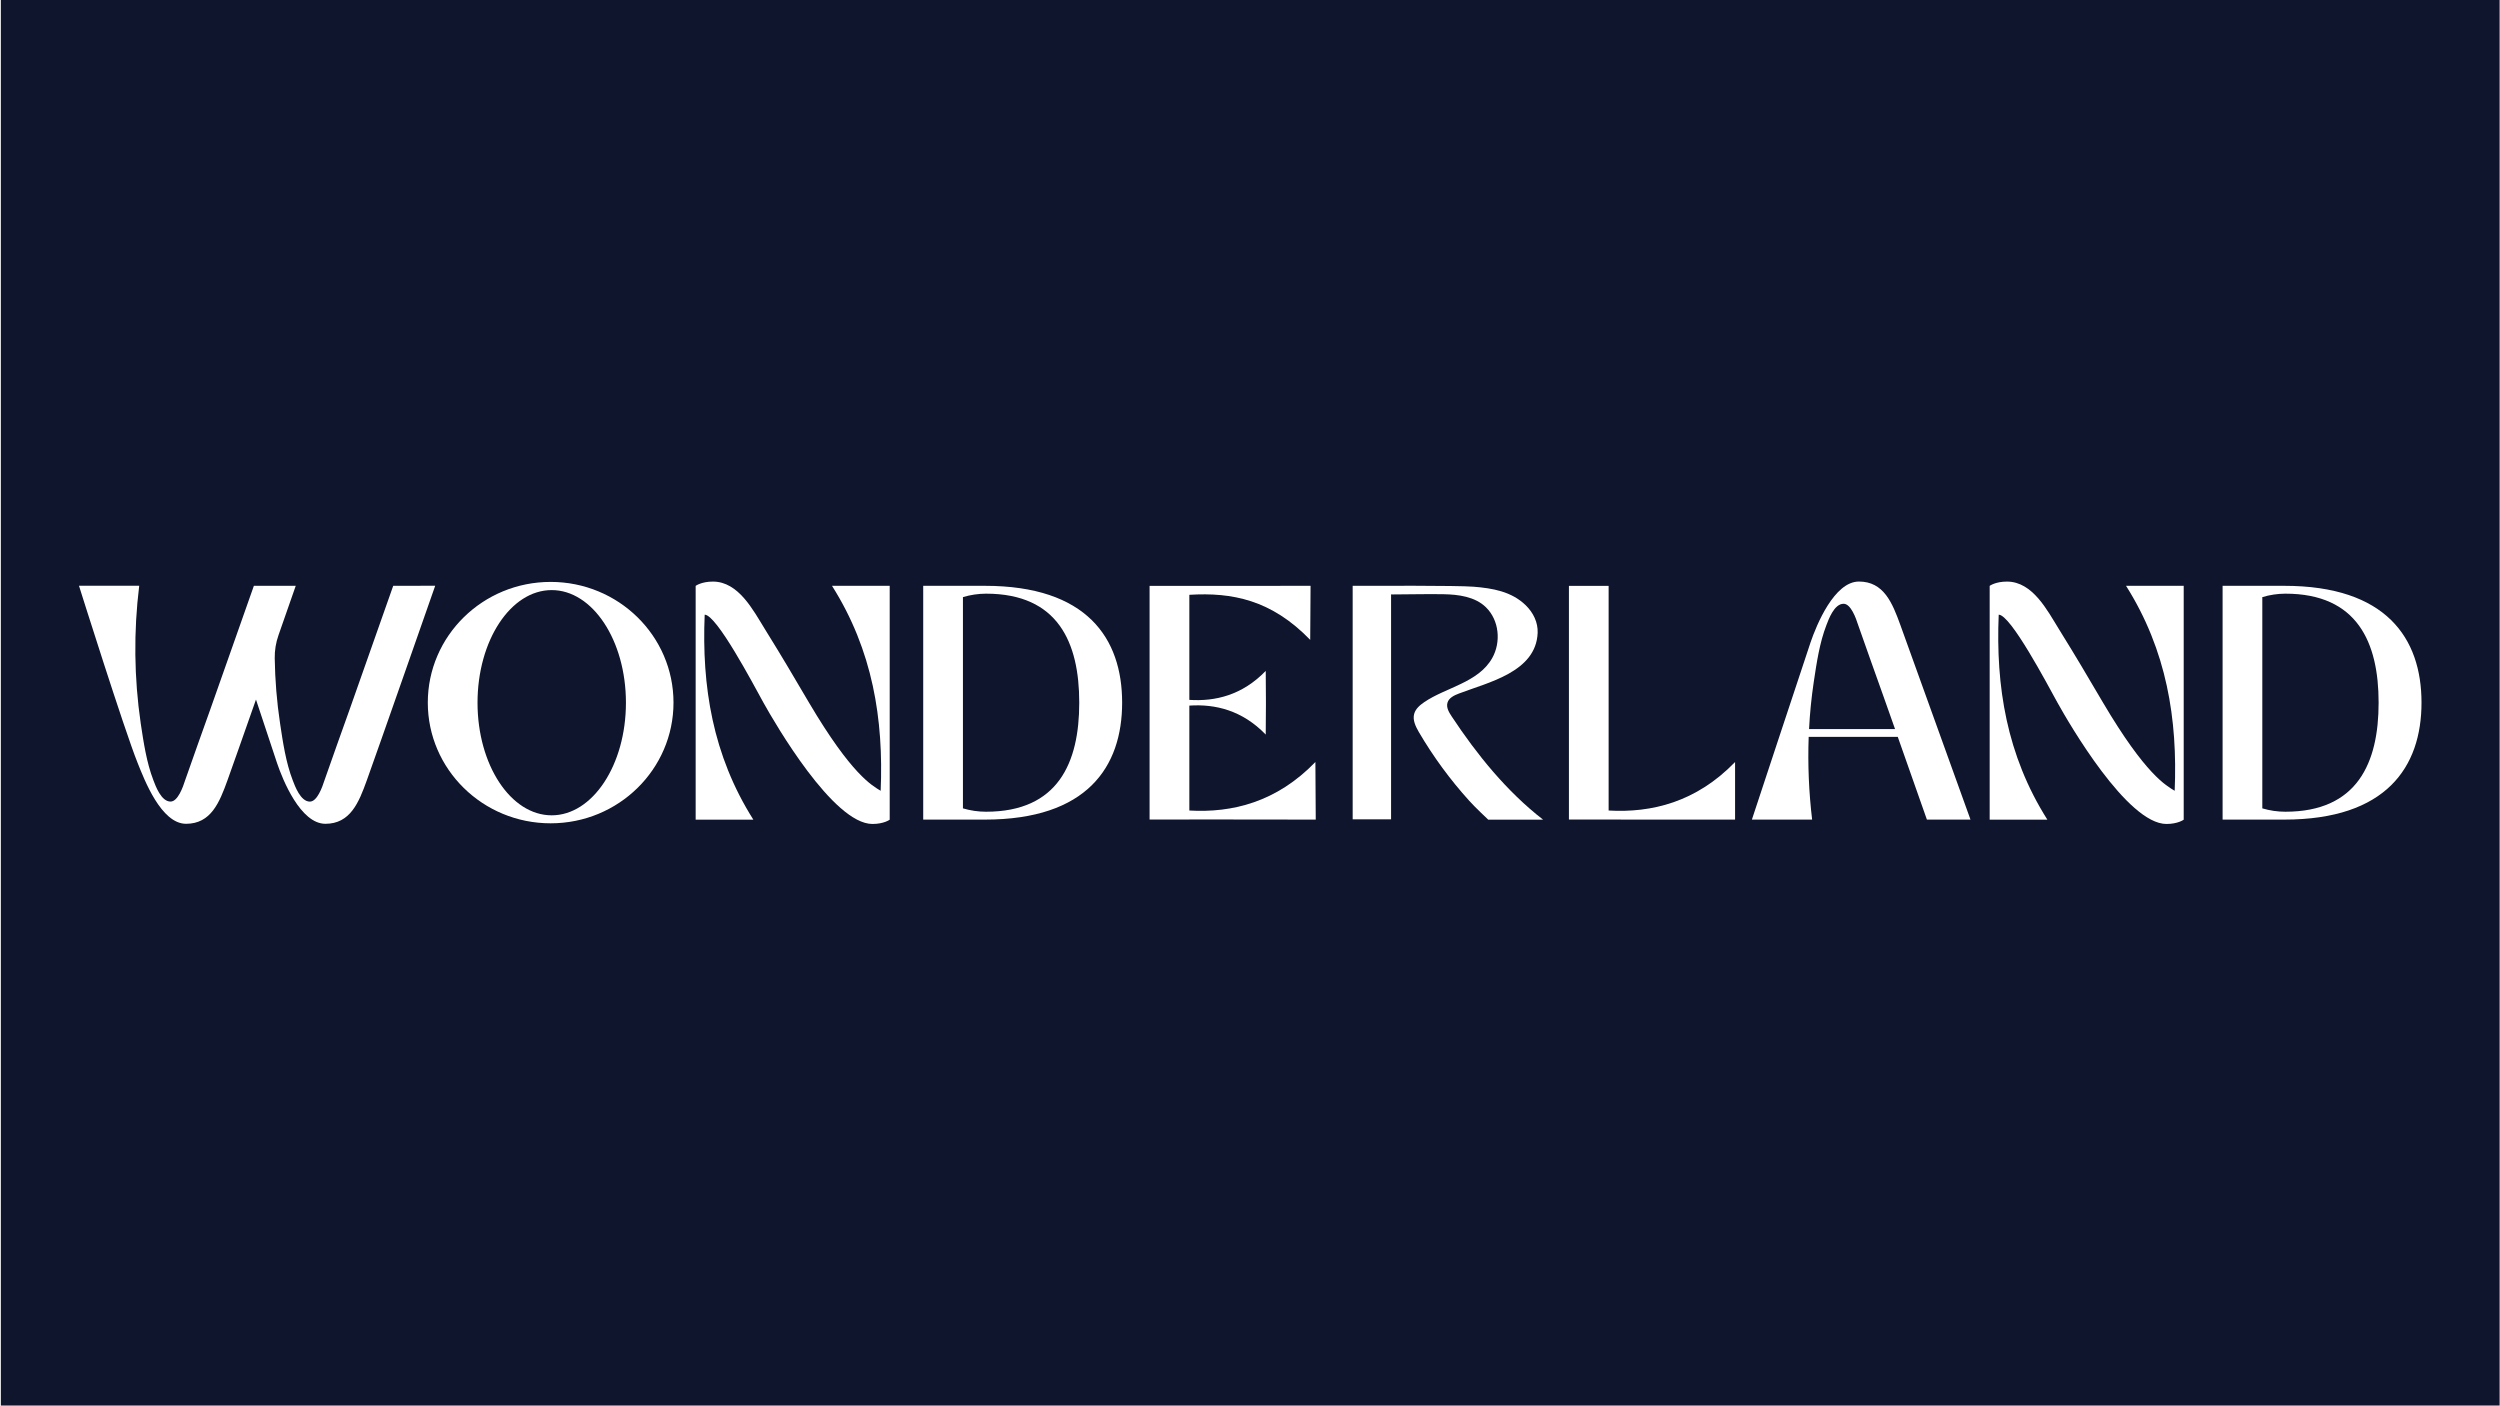
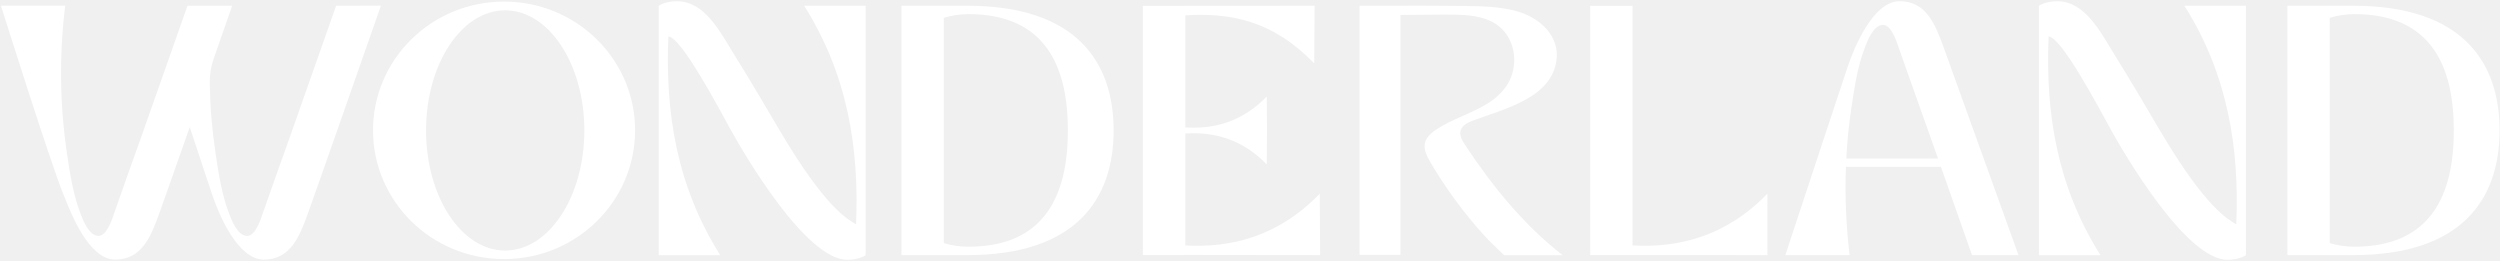
- <svg xmlns="http://www.w3.org/2000/svg" width="1921" height="1080" viewBox="0 0 1921 1080" fill="none">
-   <rect width="1920" height="1080" transform="translate(0.686523)" fill="#0E152C" />
-   <path d="M302.145 450.138C302.145 450.138 276.552 522.884 268.591 545.32C268.591 545.32 250.6 595.591 249.313 599.638C247.628 604.945 243.688 615.957 238.115 615.957C230.858 615.957 226.572 603.804 224.954 599.638C219.647 585.892 217.391 570.383 215.202 555.854C212.714 539.266 211.344 522.528 211.102 505.756C211.018 499.74 211.997 493.758 213.995 488.083L227.262 450.111H195.088C195.088 450.111 169.481 522.858 161.521 545.293C161.521 545.293 143.53 595.565 142.243 599.611C140.571 604.918 136.617 615.93 131.058 615.93C123.788 615.93 119.502 603.777 117.897 599.611C112.59 585.866 110.321 570.356 108.132 555.828C103.021 520.79 102.633 485.225 106.977 450.084H60.687C60.687 450.084 95.461 560.724 105.797 586.357C110.905 599.08 123.814 633.006 142.946 633.006C162.078 633.006 168.619 616.7 174.789 599.585C177.933 590.921 186.968 565.235 196.694 537.545C204.336 560.671 210.996 580.784 212.88 586.357C217.272 599.346 230.911 633.006 250.03 633.006C269.148 633.006 275.716 616.7 281.872 599.585C289.7 577.958 334.412 450.084 334.412 450.084L302.145 450.138Z" fill="white" />
-   <path d="M1068.9 456.719V629.596H1039.39V450.138C1054.78 450.138 1119.54 449.806 1132.26 450.828C1146.86 451.995 1161.45 454.463 1172.4 465.117C1178.13 470.716 1181.87 478.225 1181.53 486.345C1180.28 516.397 1143.53 524.304 1121.11 532.888C1117.48 534.281 1113.42 536.139 1112.28 539.854C1111.14 543.569 1113.31 547.204 1115.39 550.362C1134.98 580.002 1157.66 608.01 1185.71 629.835H1143.57C1143.57 629.835 1133.31 620.229 1128.97 615.334C1114.28 599.101 1101.3 581.397 1090.23 562.502C1087.79 558.256 1085.38 553.4 1086.62 548.664C1087.66 544.683 1091 541.857 1094.36 539.549C1111 528.165 1135.95 524.569 1146.61 505.676C1153.52 493.404 1152.03 476.66 1141.8 466.643C1133.39 458.404 1120.46 456.798 1109.22 456.599C1096.23 456.36 1083.15 456.772 1070.21 456.772L1068.9 456.719Z" fill="white" />
-   <path d="M683.645 450.138H639.305C670.696 499.773 679.002 552.843 676.706 607.639C670.232 603.658 654.47 595.525 621.632 539.894C607.29 515.574 602.58 507.375 587.72 483.374C578.844 469.058 567.54 446.888 547.811 446.888C538.948 446.888 534.543 450.178 534.543 450.178V629.822H578.871C547.479 580.188 539.187 527.117 541.482 472.322C550.65 472.322 578.632 525.392 586.672 539.987C595.575 556.001 640.287 633.139 670.378 633.139C670.617 633.139 670.126 633.139 670.378 633.139C679.241 633.139 683.645 629.849 683.645 629.849V450.138Z" fill="white" />
-   <path d="M423.119 447.139C370.99 447.139 328.719 488.667 328.719 539.894C328.719 591.12 370.99 632.635 423.119 632.635C475.248 632.635 517.519 591.107 517.519 539.894C517.519 488.68 475.274 447.139 423.119 447.139ZM423.915 626.492C392.444 626.492 366.93 587.75 366.93 539.96C366.93 492.17 392.444 453.428 423.915 453.428C455.386 453.428 480.966 492.17 480.966 539.96C480.966 587.75 455.373 626.492 423.915 626.492V626.492Z" fill="white" />
-   <path d="M1333.23 629.782V585.535C1303.43 616.382 1269.03 624.714 1236.07 622.804V450.204H1205.56V629.742L1333.23 629.782Z" fill="white" />
-   <path d="M756.775 450.138H709.396V629.782H756.801C835.08 629.782 862.253 589.488 862.253 539.907C862.253 490.326 835.041 450.138 756.775 450.138ZM757.65 623.732C751.648 623.731 745.677 622.86 739.925 621.145V621.145V458.828C745.674 457.091 751.644 456.197 757.65 456.175C812.977 456.175 829.296 493.669 829.296 539.933C829.296 586.198 812.977 623.732 757.65 623.732V623.732Z" fill="white" />
-   <path d="M1458.24 566.19C1468.43 595.061 1480.63 629.782 1480.63 629.782H1514.13L1460.25 480.282C1454.06 463.167 1447.45 446.861 1428.41 446.861C1409.37 446.861 1395.69 480.521 1391.26 493.51C1386.18 508.569 1346.15 629.782 1346.15 629.782H1392.44C1389.92 608.685 1389.04 587.424 1389.79 566.19H1458.24ZM1393.69 524.039C1395.88 509.537 1398.11 494.027 1403.45 480.256C1405.06 476.09 1409.35 463.936 1416.62 463.936C1422.18 463.936 1426.13 474.975 1427.8 480.256C1429.13 484.302 1447.08 534.573 1447.08 534.573C1449.16 540.424 1452.39 549.699 1456.15 560.22H1390.08C1390.69 548.155 1391.89 536.095 1393.69 524.039V524.039Z" fill="white" />
-   <path d="M1011.02 629.782L1010.75 585.534C980.933 616.382 946.809 624.714 913.892 622.803V542.189C933.793 540.862 954.531 545.771 972.588 564.452L972.734 541.99V538.01L972.588 515.521C954.531 534.202 933.833 539.084 913.892 537.784V457.05C946.703 455.06 976.926 460.832 1006.77 491.679L1007.04 450.138L911.424 450.204H883.336V629.742H913.852V629.663L1011.02 629.782Z" fill="white" />
-   <path d="M1677.96 450.138H1633.64C1665.01 499.773 1673.32 552.843 1671.02 607.639C1664.55 603.658 1648.79 595.525 1615.96 539.894C1601.61 515.574 1596.91 507.375 1582.04 483.374C1573.17 469.058 1561.9 446.888 1542.13 446.888C1533.27 446.888 1528.86 450.178 1528.86 450.178V629.822H1573.19C1541.8 580.188 1533.5 527.117 1535.81 472.322C1544.97 472.322 1572.96 525.392 1581 539.987C1589.89 556.001 1634.6 633.139 1664.7 633.139C1664.93 633.139 1664.46 633.139 1664.7 633.139C1673.56 633.139 1677.96 629.849 1677.96 629.849V450.138Z" fill="white" />
-   <path d="M1755.21 450.138H1707.84V629.782H1755.23C1833.51 629.782 1860.69 589.488 1860.69 539.907C1860.69 490.326 1833.47 450.138 1755.21 450.138ZM1756.08 623.732C1750.08 623.731 1744.11 622.86 1738.36 621.145V621.145V458.828C1744.11 457.091 1750.08 456.197 1756.08 456.175C1811.41 456.175 1827.73 493.669 1827.73 539.933C1827.73 586.198 1811.41 623.732 1756.08 623.732V623.732Z" fill="white" />
+ <svg xmlns="http://www.w3.org/2000/svg" width="1801px" height="188px" viewBox="0 0 1801 188" version="1.1">
+   <g id="Page-1" stroke="none" stroke-width="1" fill="none" fill-rule="evenodd">
+     <g id="logotype-negative" transform="translate(0.6865, 0.861)" fill="#FFFFFF" fill-rule="nonzero">
+       <path d="M241.458,3.277 C241.458,3.277 215.865,76.023 207.905,98.459 C207.905,98.459 189.913,148.73 188.626,152.777 C186.941,158.084 183.001,169.096 177.429,169.096 C170.172,169.096 165.886,156.943 164.268,152.777 C158.96,139.031 156.704,123.522 154.516,108.993 C152.028,92.405 150.657,75.667 150.416,58.895 C150.332,52.879 151.31,46.897 153.309,41.222 L166.576,3.25 L134.401,3.25 C134.401,3.25 108.794,75.997 100.835,98.432 C100.835,98.432 82.844,148.704 81.556,152.75 C79.885,158.057 75.93,169.069 70.371,169.069 C63.102,169.069 58.816,156.916 57.211,152.75 C51.904,139.005 49.635,123.495 47.446,108.967 C42.334,73.929 41.947,38.364 46.291,3.223 L-4.54747351e-13,3.223 C-4.54747351e-13,3.223 34.775,113.863 45.111,139.496 C50.218,152.219 63.127,186.145 82.26,186.145 C101.391,186.145 107.933,169.839 114.103,152.724 C117.246,144.06 126.281,118.374 136.007,90.684 C143.649,113.81 150.31,133.923 152.194,139.496 C156.585,152.485 170.225,186.145 189.344,186.145 C208.462,186.145 215.03,169.839 221.185,152.724 C229.013,131.097 273.726,3.223 273.726,3.223 L241.458,3.277 Z" id="Path" />
+       <path d="M1008.213,9.858 L1008.213,182.735 L978.703,182.735 L978.703,3.277 C994.093,3.277 1058.853,2.945 1071.573,3.967 C1086.174,5.134 1100.764,7.602 1111.714,18.256 C1117.444,23.855 1121.184,31.364 1120.843,39.484 C1119.593,69.536 1082.843,77.443 1060.424,86.027 C1056.793,87.42 1052.734,89.278 1051.593,92.993 C1050.454,96.708 1052.623,100.343 1054.704,103.501 C1074.293,133.141 1096.974,161.149 1125.024,182.974 L1082.883,182.974 C1082.883,182.974 1072.623,173.368 1068.284,168.473 C1053.593,152.24 1040.613,134.536 1029.543,115.641 C1027.103,111.395 1024.694,106.539 1025.934,101.803 C1026.974,97.822 1030.313,94.996 1033.674,92.688 C1050.313,81.304 1075.264,77.708 1085.924,58.815 C1092.833,46.543 1091.343,29.799 1081.113,19.782 C1072.704,11.543 1059.774,9.937 1048.534,9.738 C1035.543,9.499 1022.463,9.911 1009.524,9.911 L1008.213,9.858 Z" id="Path" />
+       <path d="M622.958,3.277 L578.619,3.277 C610.01,52.912 618.316,105.982 616.019,160.778 C609.545,156.797 593.784,148.664 560.946,93.033 C546.604,68.713 541.894,60.514 527.034,36.513 C518.158,22.197 506.853,0.027 487.125,0.027 C478.262,0.027 473.856,3.317 473.856,3.317 L473.856,182.961 L518.184,182.961 C486.793,133.327 478.5,80.256 480.796,25.461 C489.964,25.461 517.946,78.531 525.986,93.126 C534.889,109.14 579.601,186.278 609.692,186.278 C609.931,186.278 609.439,186.278 609.692,186.278 C618.554,186.278 622.958,182.988 622.958,182.988 L622.958,3.277 Z" id="Path" />
+       <path d="M362.433,0.278 C310.303,0.278 268.033,41.806 268.033,93.033 C268.033,144.259 310.303,185.774 362.433,185.774 C414.562,185.774 456.832,144.246 456.832,93.033 C456.832,41.819 414.587,0.278 362.433,0.278 Z M363.228,179.631 C331.757,179.631 306.243,140.889 306.243,93.099 C306.243,45.309 331.757,6.567 363.228,6.567 C394.7,6.567 420.279,45.309 420.279,93.099 C420.279,140.889 394.687,179.631 363.228,179.631 L363.228,179.631 Z" id="Shape" />
+       <path d="M1272.543,182.921 L1272.543,138.674 C1242.744,169.521 1208.343,177.853 1175.383,175.943 L1175.383,3.343 L1144.873,3.343 L1144.873,182.881 L1272.543,182.921 Z" id="Path" />
+       <path d="M696.088,3.277 L648.71,3.277 L648.71,182.921 L696.115,182.921 C774.394,182.921 801.567,142.627 801.567,93.046 C801.567,43.465 774.355,3.277 696.088,3.277 Z M696.963,176.871 C690.962,176.871 684.99,175.999 679.239,174.284 L679.239,174.284 L679.239,11.967 C684.987,10.23 690.957,9.336 696.963,9.314 C752.29,9.314 768.61,46.808 768.61,93.072 C768.61,139.337 752.29,176.871 696.963,176.871 L696.963,176.871 Z" id="Shape" />
+       <path d="M1397.553,119.329 C1407.744,148.2 1419.944,182.921 1419.944,182.921 L1453.444,182.921 L1399.563,33.421 C1393.373,16.306 1386.764,0 1367.724,0 C1348.684,0 1335.004,33.66 1330.573,46.649 C1325.494,61.708 1285.464,182.921 1285.464,182.921 L1331.754,182.921 C1329.234,161.824 1328.353,140.563 1329.103,119.329 L1397.553,119.329 Z M1333.004,77.178 C1335.194,62.676 1337.424,47.166 1342.764,33.395 C1344.373,29.229 1348.664,17.075 1355.934,17.075 C1361.494,17.075 1365.444,28.114 1367.113,33.395 C1368.444,37.441 1386.393,87.712 1386.393,87.712 C1388.474,93.563 1391.704,102.838 1395.464,113.359 L1329.393,113.359 C1330.004,101.294 1331.204,89.234 1333.004,77.178 L1333.004,77.178 Z" id="Shape" />
+       <path d="M950.333,182.921 L950.063,138.673 C920.246,169.521 886.122,177.853 853.206,175.942 L853.206,95.328 C873.106,94.001 893.845,98.91 911.902,117.591 L912.048,95.129 L912.048,91.149 L911.902,68.66 C893.845,87.341 873.146,92.223 853.206,90.923 L853.206,10.189 C886.016,8.199 916.24,13.971 946.083,44.818 L946.354,3.277 L850.737,3.343 L822.649,3.343 L822.649,182.881 L853.165,182.881 L853.165,182.802 L950.333,182.921 Z" id="Path" />
+       <path d="M1617.274,3.277 L1572.954,3.277 C1604.323,52.912 1612.633,105.982 1610.333,160.778 C1603.863,156.797 1588.103,148.664 1555.274,93.033 C1540.924,68.713 1536.224,60.514 1521.353,36.513 C1512.484,22.197 1501.214,0.027 1481.444,0.027 C1472.583,0.027 1468.174,3.317 1468.174,3.317 L1468.174,182.961 L1512.504,182.961 C1481.113,133.327 1472.813,80.256 1475.123,25.461 C1484.284,25.461 1512.274,78.531 1520.313,93.126 C1529.204,109.14 1573.914,186.278 1604.014,186.278 C1604.244,186.278 1603.774,186.278 1604.014,186.278 C1612.873,186.278 1617.274,182.988 1617.274,182.988 L1617.274,3.277 Z" id="Path" />
+       <path d="M1694.524,3.277 L1647.153,3.277 L1647.153,182.921 L1694.543,182.921 C1772.823,182.921 1800.004,142.627 1800.004,93.046 C1800.004,43.465 1772.784,3.277 1694.524,3.277 Z M1695.393,176.871 C1689.393,176.871 1683.424,175.999 1677.674,174.284 L1677.674,174.284 L1677.674,11.967 C1683.424,10.23 1689.393,9.336 1695.393,9.314 C1750.724,9.314 1767.043,46.808 1767.043,93.072 C1767.043,139.337 1750.724,176.871 1695.393,176.871 L1695.393,176.871 Z" id="Shape" />
+     </g>
+   </g>
</svg>
